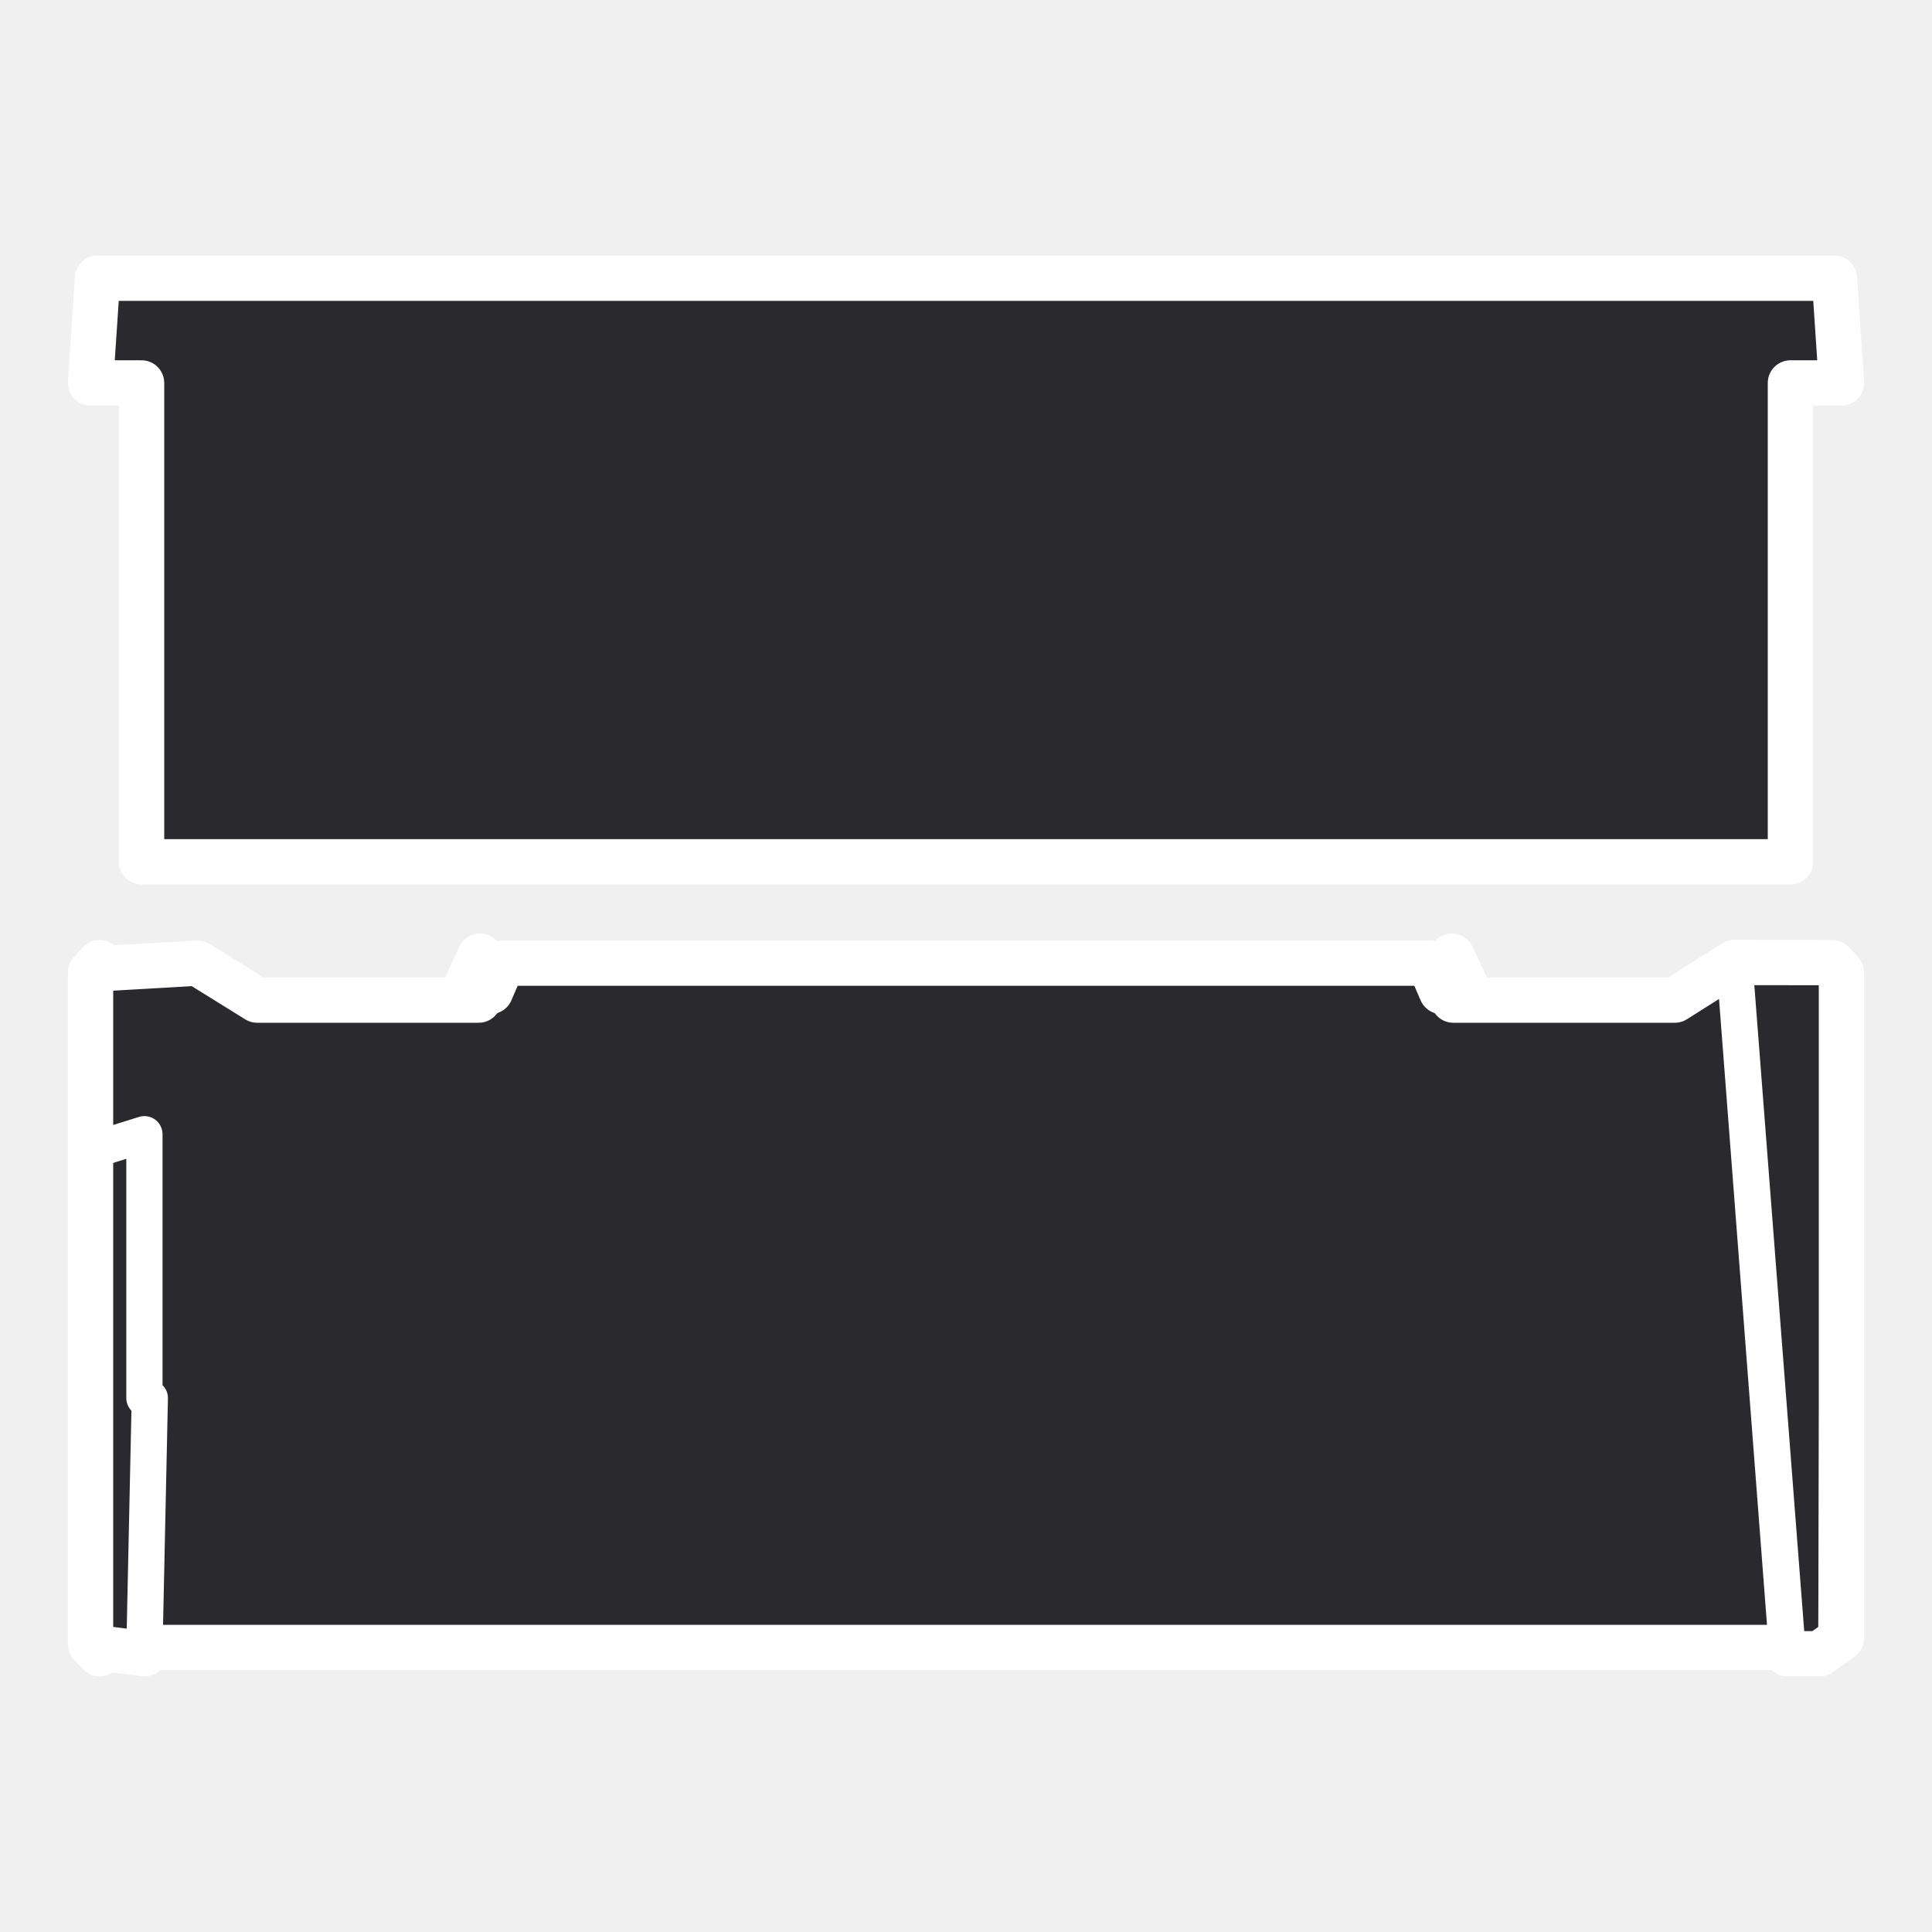
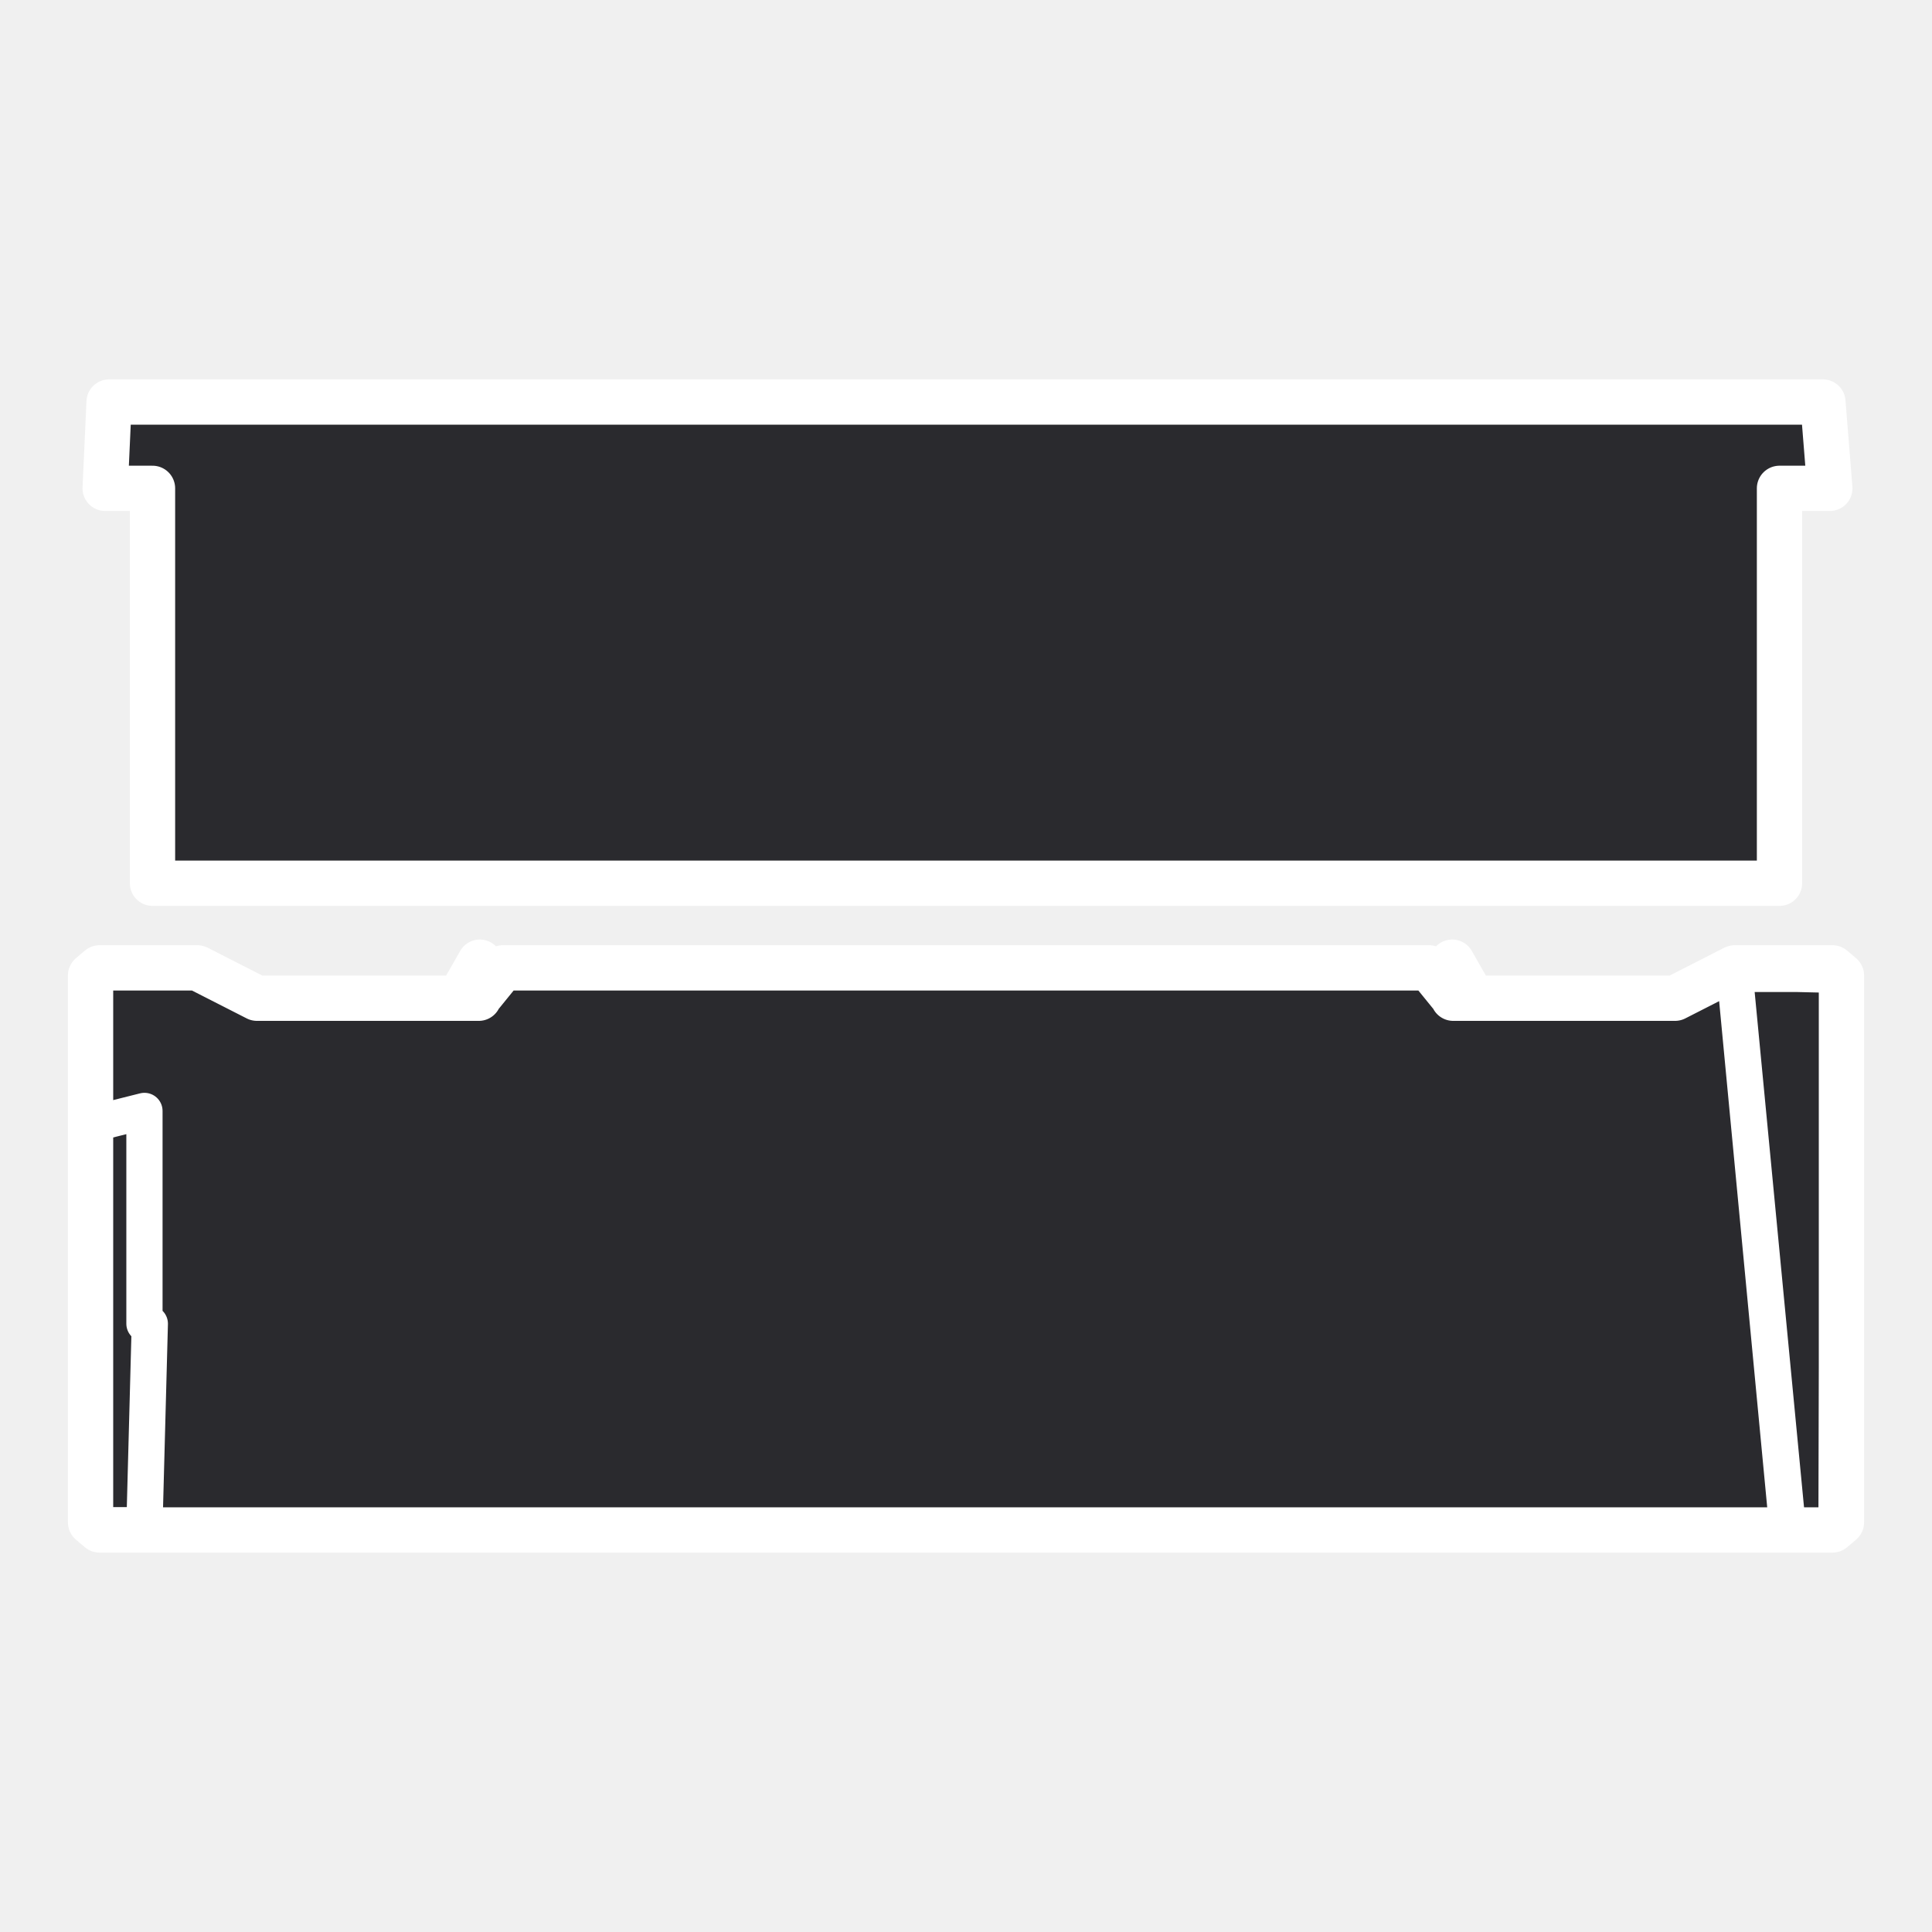
<svg xmlns="http://www.w3.org/2000/svg" viewBox="0 0 64 64" width="64" height="64">
  <g id="etc_symbol_base0">
    <g stroke="none">
-       <path d="M3.000 54.471 L3.000 32.211 L3.297 31.888 L3.372 32.088 L6.546 31.905 L8.519 33.130 L15.858 33.130 L15.433 32.671 L15.900 31.674 L15.433 32.671 L15.939 32.979 L16.251 32.842 L16.656 31.905 L47.344 31.905 L47.749 32.842 L48.061 32.979 L48.567 32.671 L48.100 31.674 L48.567 32.671 L48.142 33.130 L55.481 33.130 L57.454 31.883 L60.696 31.888 L61.000 32.211 L61.000 54.267 L60.279 54.783 L59.209 54.783 L59.207 54.574 L4.785 54.574 L4.784 54.783 L3.297 54.591 L3.297 54.783 ZM4.690 12.685 L3.000 12.685 L3.232 9.217 L60.768 9.217 L61.000 12.685 L59.310 12.685 L59.310 28.548 L4.690 28.548 Z" fill="#2A2A2E" fill-rule="evenodd" />
+       <path d="M3.000 50.430 L3.000 32.314 L3.297 32.062 L6.539 32.062 L8.513 33.068 L15.859 33.068 L15.428 32.692 L15.895 31.873 L15.428 32.692 L15.939 32.947 L16.658 32.062 L47.342 32.062 L48.061 32.947 L48.572 32.692 L48.105 31.873 L48.572 32.692 L48.141 33.068 L55.487 33.068 L57.461 32.062 L60.703 32.062 L61.000 32.314 L61.000 50.430 L60.703 50.682 L3.297 50.682 ZM3.484 16.177 L3.614 13.318 L60.386 13.318 L60.615 16.177 L58.948 16.177 L58.948 29.258 L5.052 29.258 L5.052 16.177 Z" fill="#2A2A2E" fill-rule="evenodd" />
    </g>
  </g>
  <g id="etc_symbol_outline">
    <g fill="none" stroke="#FFFFFF" stroke-linejoin="round" stroke-linecap="round">
-       <path d="M3.000 12.685 L3.232 9.217 L60.768 9.217 L61.000 12.685 L59.310 12.685 L59.310 28.548 L4.690 28.548 L4.690 12.685 ZM60.830 54.520 L59.209 54.783 L57.454 31.883 L60.919 31.984 ZM3.000 32.211 L3.297 31.905 L6.546 31.905 L8.519 33.130 L15.378 33.130 L15.900 31.674 L16.304 31.905 L47.696 31.905 L48.100 31.674 L48.622 33.130 L55.481 33.130 L57.456 31.905 L59.207 54.574 L4.785 54.574 L4.963 46.312 L4.784 46.312 L4.784 37.572 L3.000 38.128 Z" stroke-width="1.2" />
-       <path d="M3.000 54.471 L3.000 32.211 L3.297 31.888 L3.372 32.088 L6.546 31.905 L8.519 33.130 L15.858 33.130 L15.433 32.671 L15.900 31.674 L15.433 32.671 L15.939 32.979 L16.251 32.842 L16.656 31.905 L47.344 31.905 L47.749 32.842 L48.061 32.979 L48.567 32.671 L48.100 31.674 L48.567 32.671 L48.142 33.130 L55.481 33.130 L57.454 31.883 L60.696 31.888 L61.000 32.211 L61.000 54.267 L60.279 54.783 L59.209 54.783 L59.207 54.574 L4.785 54.574 L4.784 54.783 L3.297 54.591 L3.297 54.783 ZM4.690 12.685 L3.000 12.685 L3.232 9.217 L60.768 9.217 L61.000 12.685 L59.310 12.685 L59.310 28.548 L4.690 28.548 Z" stroke-width="1.5" />
+       <path d="M3.385 16.177 L3.614 13.318 L60.386 13.318 L60.615 16.177 L58.948 16.177 L58.948 29.258 L5.052 29.258 L5.052 16.177 ZM60.837 50.470 L59.215 50.682 L57.461 32.213 L60.926 32.295 ZM3.119 32.213 L6.539 32.062 L8.513 33.068 L15.111 33.068 L15.895 31.873 L16.298 32.062 L47.702 32.062 L48.105 31.873 L48.889 33.068 L55.487 33.068 L57.461 32.062 L60.703 32.062 L61.000 32.314 L61.000 37.249 L60.925 32.262 L57.465 32.262 L59.230 50.682 L3.714 50.682 L3.466 50.531 L4.785 50.531 L4.963 43.850 L4.785 43.850 L4.785 36.801 L3.000 37.249 Z" stroke-width="1.2" />
+       <path d="M3.000 50.430 L3.000 32.314 L3.297 32.062 L6.539 32.062 L8.513 33.068 L15.859 33.068 L15.428 32.692 L15.895 31.873 L15.428 32.692 L15.939 32.947 L16.658 32.062 L47.342 32.062 L48.061 32.947 L48.572 32.692 L48.105 31.873 L48.572 32.692 L48.141 33.068 L55.487 33.068 L57.461 32.062 L60.703 32.062 L61.000 32.314 L61.000 50.430 L60.703 50.682 L3.297 50.682 ZM3.484 16.177 L3.614 13.318 L60.386 13.318 L60.615 16.177 L58.948 16.177 L58.948 29.258 L5.052 29.258 L5.052 16.177 Z" stroke-width="1.5" />
    </g>
  </g>
</svg>
